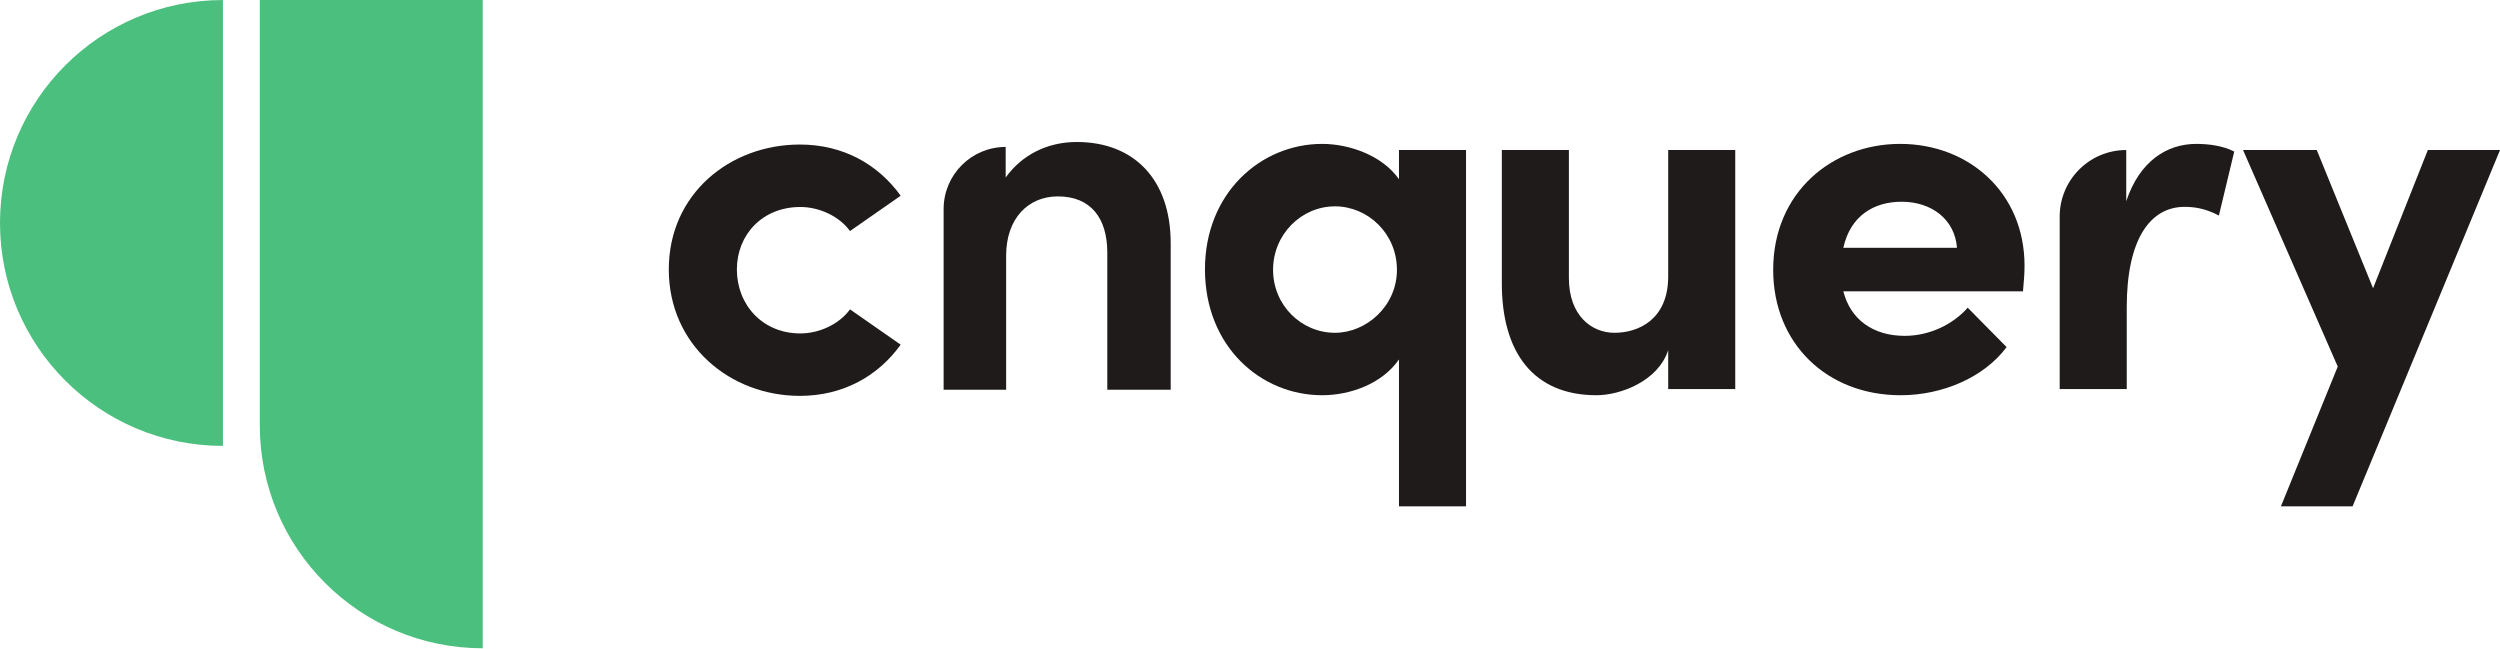
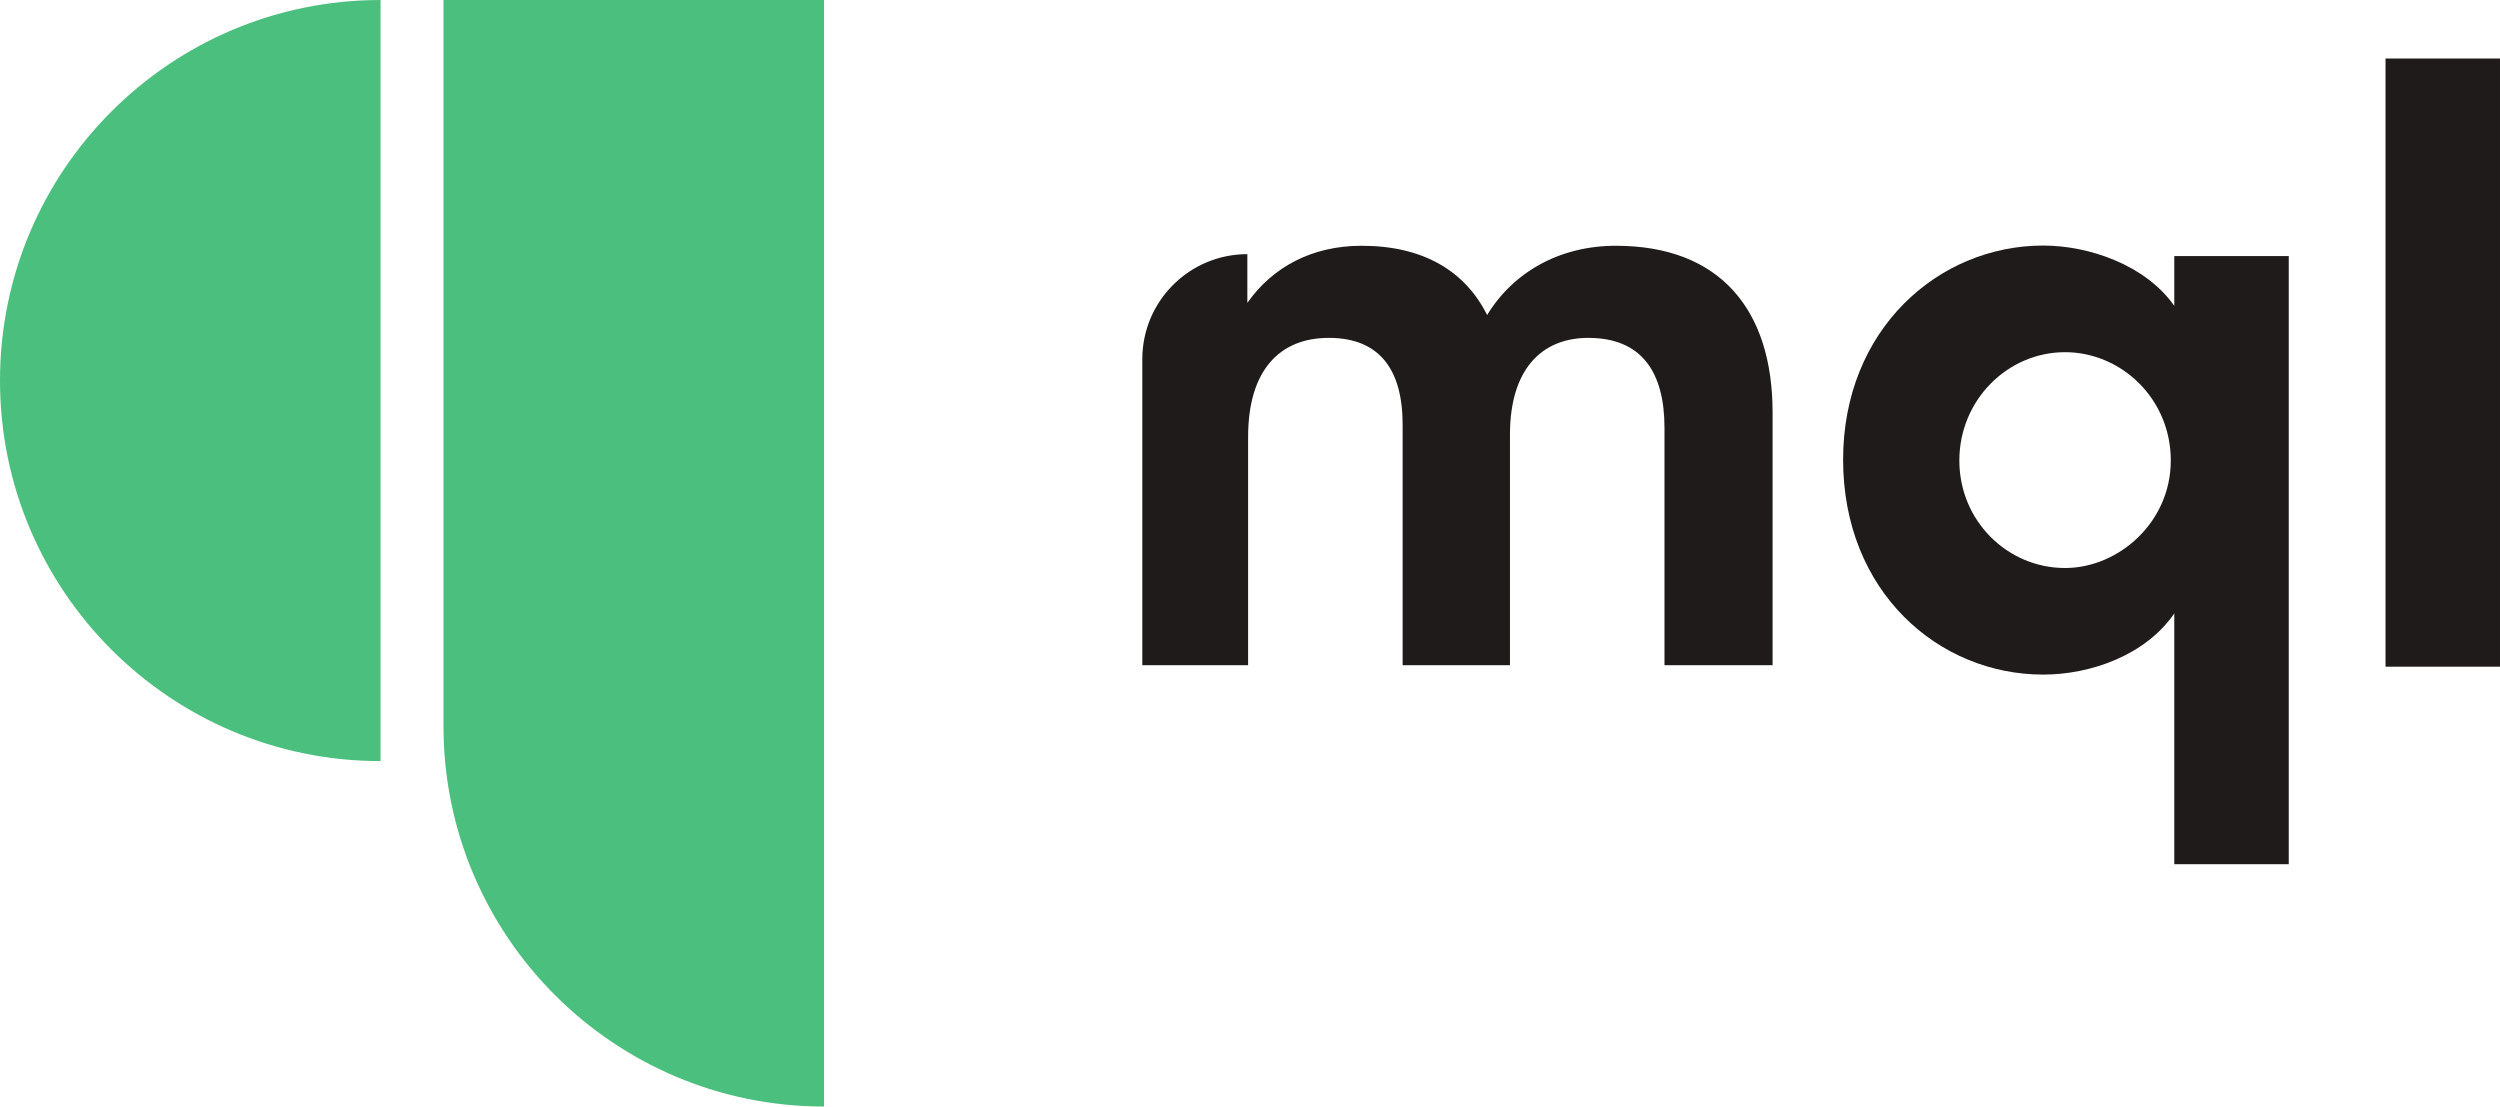
- <svg xmlns="http://www.w3.org/2000/svg" version="1.1" id="svg25" width="399.267" height="103.533" viewBox="0 0 399.267 103.533">
+ <svg xmlns="http://www.w3.org/2000/svg" version="1.1" id="svg25" width="233.901" height="103.528" viewBox="0 0 233.901 103.528">
  <defs id="defs29" />
-   <g id="g33" transform="matrix(1.333333,0,0,-1.333333,0,103.5333)">
-     <g id="g35" transform="scale(0.1)">
-       <path d="m 1673.25,453.309 c 0,43.546 -34.95,76.031 -74.19,76.031 -40.47,0 -74.18,-33.727 -74.18,-76.031 0,-42.305 33.71,-75.422 74.18,-75.422 37.4,0 74.19,31.89 74.19,75.422 z m 2.45,143.488 h 80.32 V 170.039 h -80.32 v 175.973 c -20.23,-29.438 -58.86,-42.918 -91.96,-42.918 -73.58,0 -140.43,58.25 -140.43,150.824 0,91.367 66.85,150.23 140.43,150.23 31.87,0 71.73,-13.496 91.96,-42.304 v 34.953" style="fill:#1e1b1a;fill-opacity:1;fill-rule:nonzero;stroke:none" id="path37" />
-       <path d="m 1998.16,596.797 h 80.32 V 310.445 h -80.32 v 46.594 c -12.27,-37.402 -57.64,-53.945 -85.85,-53.945 -74.79,0 -114.03,50.269 -113.42,136.121 v 157.582 h 80.32 V 443.504 c 0,-44.77 26.97,-65.617 54.57,-65.617 28.82,0 64.38,15.945 64.38,67.457 v 151.453" style="fill:#1e1b1a;fill-opacity:1;fill-rule:nonzero;stroke:none" id="path39" />
-       <path d="m 2344.06,479.684 c -2.45,33.711 -30.05,55.171 -66.23,55.171 -33.1,0 -61.32,-16.542 -69.89,-55.171 z m 79.09,-52.125 h -215.21 c 8.57,-33.727 35.56,-53.348 73.56,-53.348 29.44,0 57.64,13.496 75.42,33.727 l 46.61,-47.204 c -26.99,-36.179 -76.64,-57.64 -126.93,-57.64 -88.28,0 -152.68,61.926 -152.68,150.215 0,92.589 70.52,150.839 152.07,150.839 82.16,0 149,-58.25 149,-145.925 0,-7.981 -0.61,-17.782 -1.84,-30.664" style="fill:#1e1b1a;fill-opacity:1;fill-rule:nonzero;stroke:none" id="path41" />
-       <path d="m 2676.17,594.941 -18.38,-76.628 c -17.17,9.191 -31.27,10.414 -41.09,10.414 -41.08,0 -69.28,-38.629 -69.28,-120.176 v -98.106 h -80.32 v 206.641 c 0,44.023 35.69,79.711 79.71,79.711 v 0 -61.332 c 15.94,47.836 48.43,68.683 84,68.683 15.33,0 32.5,-2.453 45.36,-9.207" style="fill:#1e1b1a;fill-opacity:1;fill-rule:nonzero;stroke:none" id="path43" />
-       <path d="m 2908.08,596.797 h 86.45 L 2817.94,170.039 h -85.83 l 68.05,167.383 -113.44,259.375 h 88.3 l 67.44,-165.563 65.62,165.563" style="fill:#1e1b1a;fill-opacity:1;fill-rule:nonzero;stroke:none" id="path45" />
-       <path d="m 801.082,453.762 c 0,90.754 73.582,149.617 156.969,149.617 52.119,0 93.819,-23.91 120.789,-61.316 l -60.7,-42.305 c -12.88,17.785 -36.792,28.812 -59.476,28.812 -45.367,0 -76.035,-33.117 -76.035,-74.808 0,-42.305 30.668,-76.645 76.035,-76.645 22.684,0 46.596,11.043 59.476,28.824 l 60.7,-42.304 c -26.97,-37.403 -68.67,-61.313 -120.789,-61.313 -83.387,0 -156.969,60.699 -156.969,151.438" style="fill:#1e1b1a;fill-opacity:1;fill-rule:nonzero;stroke:none" id="path47" />
-       <path d="m 1204.61,600.496 v 0 -36.617 c 18.85,26.391 49.01,42.543 85.09,42.543 68.93,0 112.56,-45.242 112.56,-121.176 v -175.57 h -75.94 v 164.262 c 0,41.468 -19.93,67.32 -59.24,67.32 -35,0 -61.93,-25.852 -61.93,-71.09 V 309.676 h -74.87 v 216.5 c 0,41.047 33.28,74.32 74.33,74.32" style="fill:#1e1b1a;fill-opacity:1;fill-rule:nonzero;stroke:none" id="path49" />
-       <path d="M 0,509.43 C 0,361.949 119.555,242.395 267.031,242.395 V 776.461 C 119.555,776.461 0,656.906 0,509.43" style="fill:#4bbf7d;fill-opacity:1;fill-rule:nonzero;stroke:none" id="path51" />
-       <path d="M 311.188,776.461 V 267.031 C 311.188,119.555 430.742,0 578.219,0 V 776.461 H 311.188" style="fill:#4bbf7d;fill-opacity:1;fill-rule:nonzero;stroke:none" id="path53" />
-     </g>
-   </g>
+   <path d="m 203.1,43.087 c 0,-5.806 -4.66,-10.137 -9.892,-10.137 -5.396,0 -9.891,4.497 -9.891,10.137 0,5.641 4.495,10.056 9.891,10.056 4.987,0 9.892,-4.252 9.892,-10.056 z M 203.427,23.955 h 10.709 V 80.856 H 203.427 V 57.393 c -2.697,3.925 -7.848,5.722 -12.261,5.722 -9.811,0 -18.724,-7.767 -18.724,-20.11 0,-12.182 8.913,-20.031 18.724,-20.031 4.249,0 9.564,1.799 12.261,5.641 v -4.66" style="fill:#1e1b1a;fill-opacity:1;fill-rule:nonzero;stroke:none;stroke-width:0.133" id="path37" />
+   <path d="M 0,35.604 C 0,55.268 15.941,71.209 35.604,71.209 V 0 C 15.941,0 0,15.941 0,35.604" style="fill:#4bbf7d;fill-opacity:1;fill-rule:nonzero;stroke:none;stroke-width:0.133" id="path51" />
+   <path d="m 41.492,0 v 67.924 c 0,19.663 15.941,35.604 35.604,35.604 V 0 H 41.492" style="fill:#4bbf7d;fill-opacity:1;fill-rule:nonzero;stroke:none;stroke-width:0.133" id="path53" />
+   <path class="cls-1" d="m 116.703,23.778 v 0 4.558 c 2.35,-3.347 6.054,-5.342 10.683,-5.342 5.768,0 9.686,2.35 11.751,6.481 2.422,-3.988 6.766,-6.481 12.036,-6.481 9.757,0 14.671,5.983 14.671,15.597 V 62.236 H 155.73 V 40.016 c 0,-5.199 -2.136,-8.404 -7.122,-8.404 -4.416,0 -7.335,2.991 -7.335,9.045 v 21.579 h -10.042 V 39.731 c 0,-5.128 -2.136,-8.119 -6.908,-8.119 -4.629,0 -7.549,3.063 -7.549,9.258 v 21.365 H 106.875 V 33.606 c 0,-5.428 4.4,-9.828 9.828,-9.828 z" id="path3" style="fill:#1e1b1a;stroke-width:1.712;fill-opacity:1" />
+   <path d="M 233.901,62.376 H 223.191 V 5.475 h 10.709 V 62.376" style="fill:#1e1b1a;fill-opacity:1;fill-rule:nonzero;stroke:none;stroke-width:0.133" id="path1" />
</svg>
